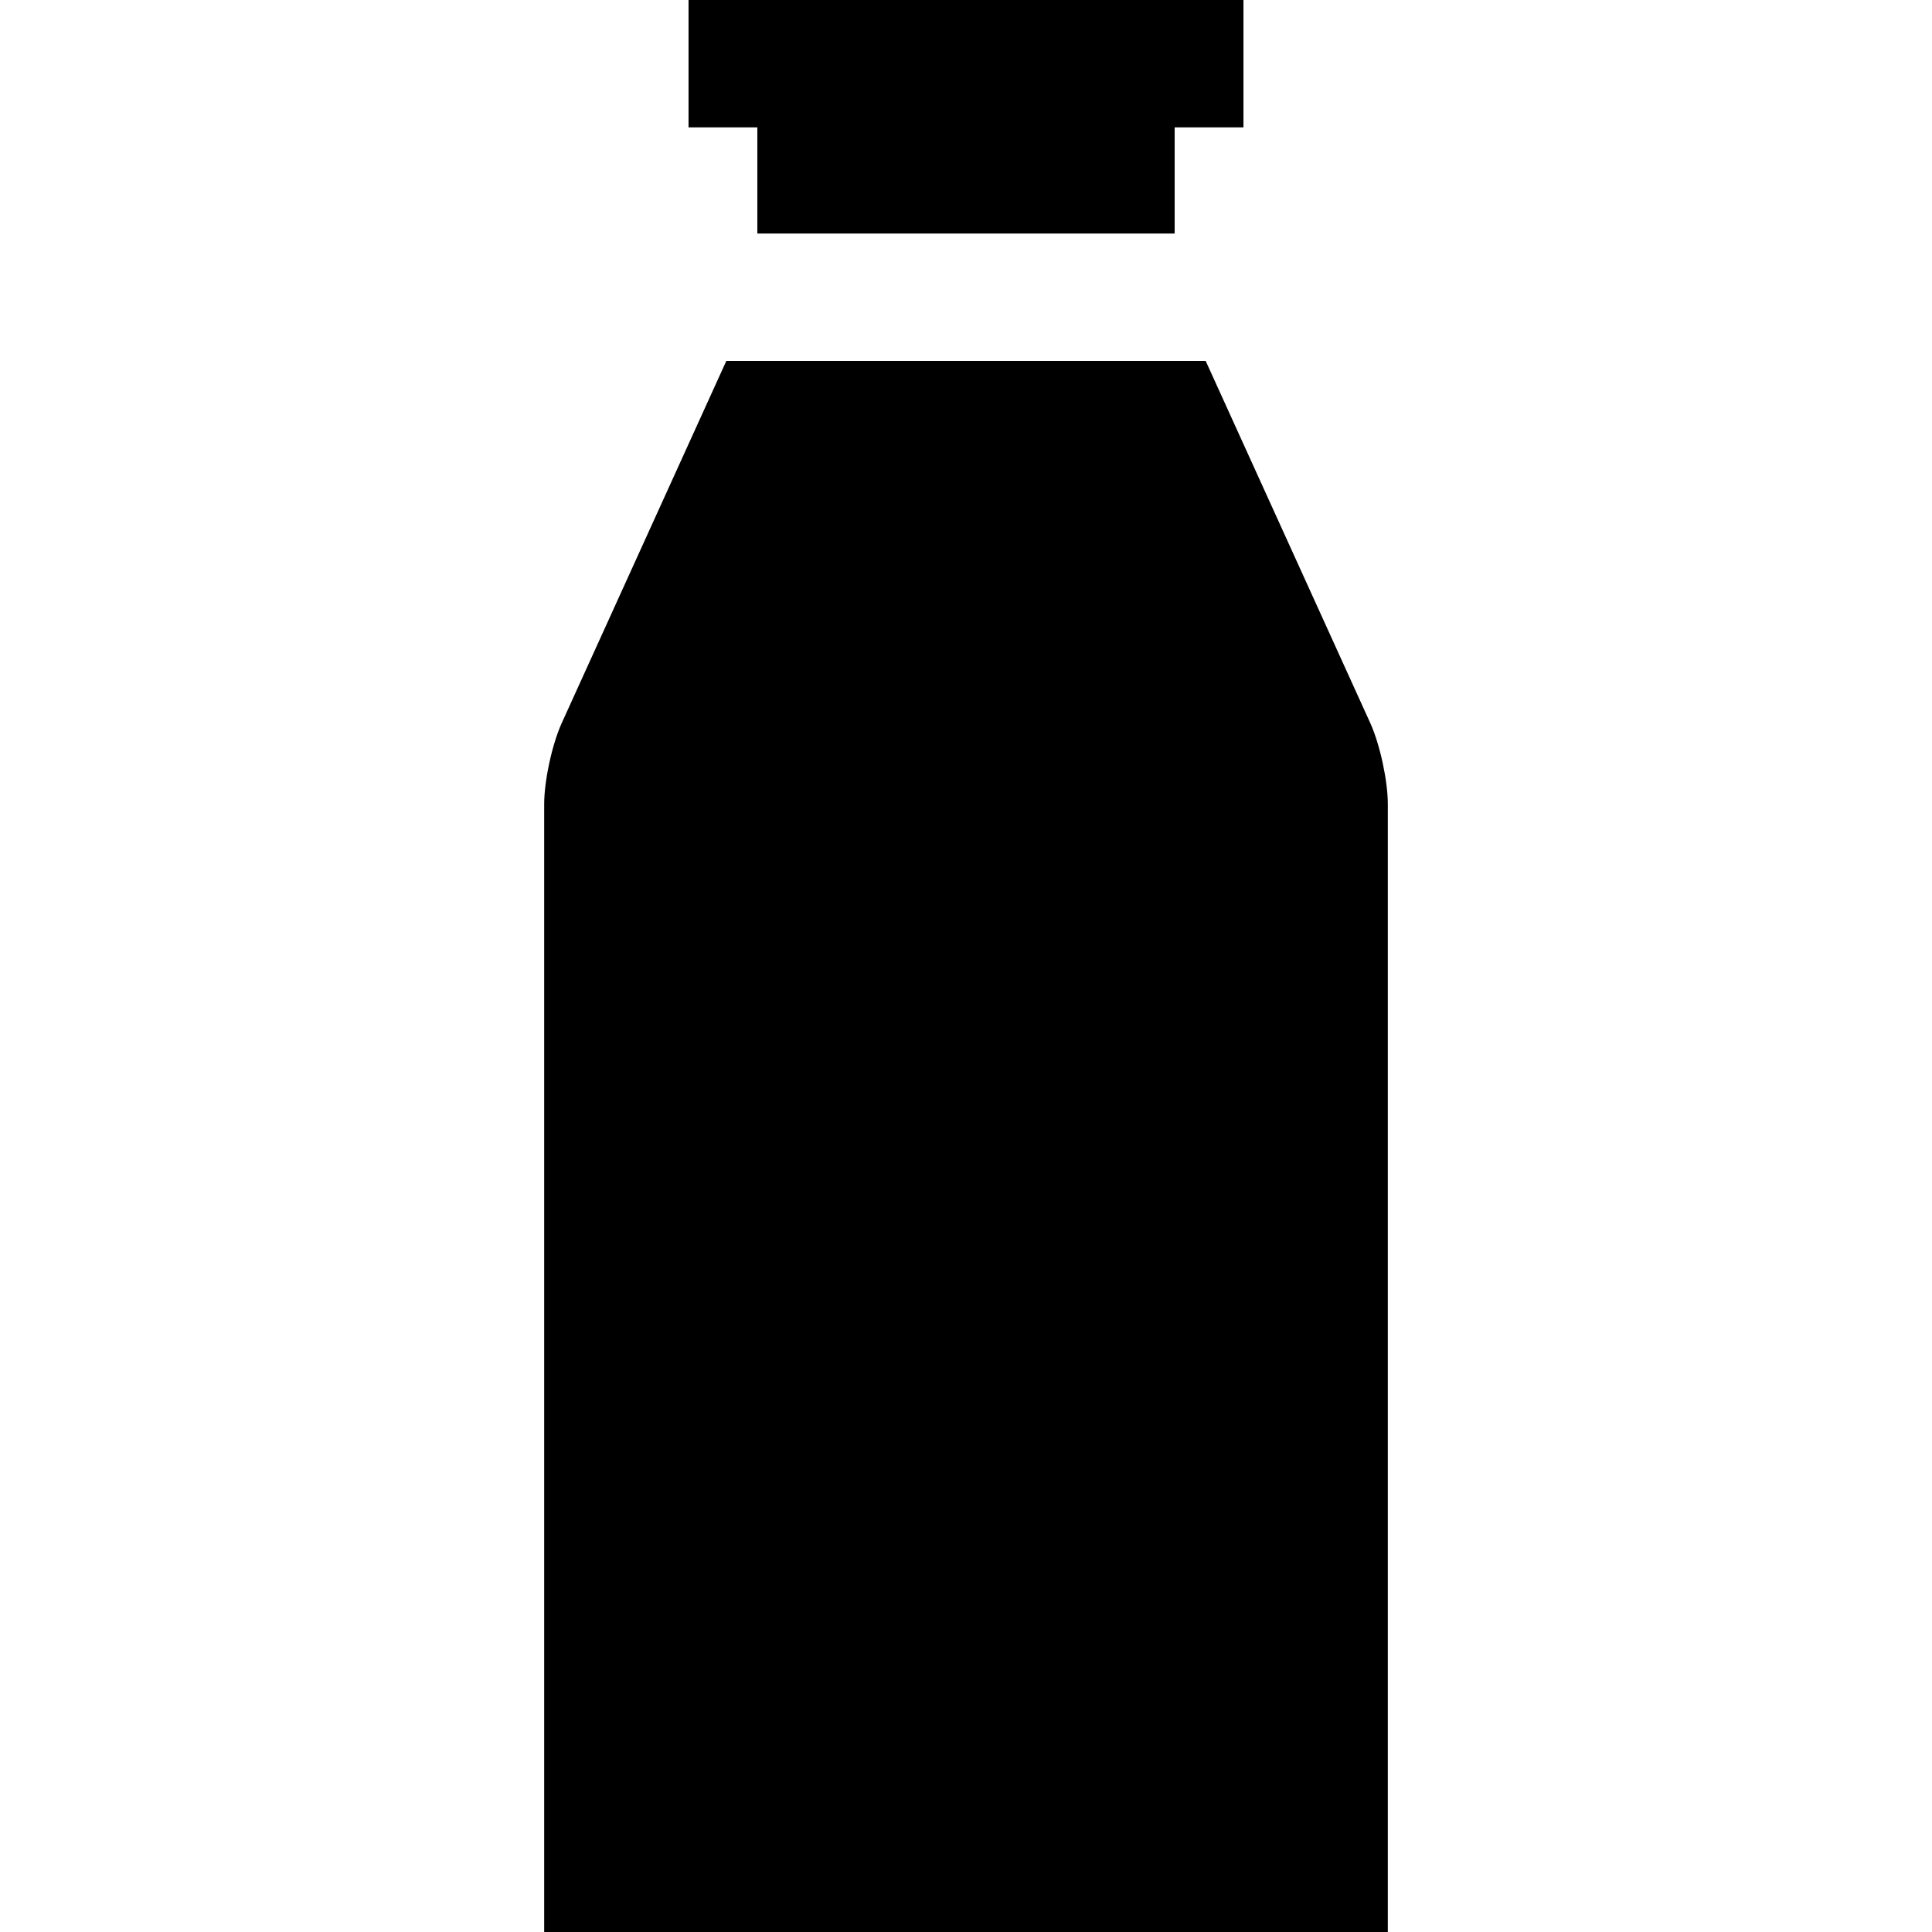
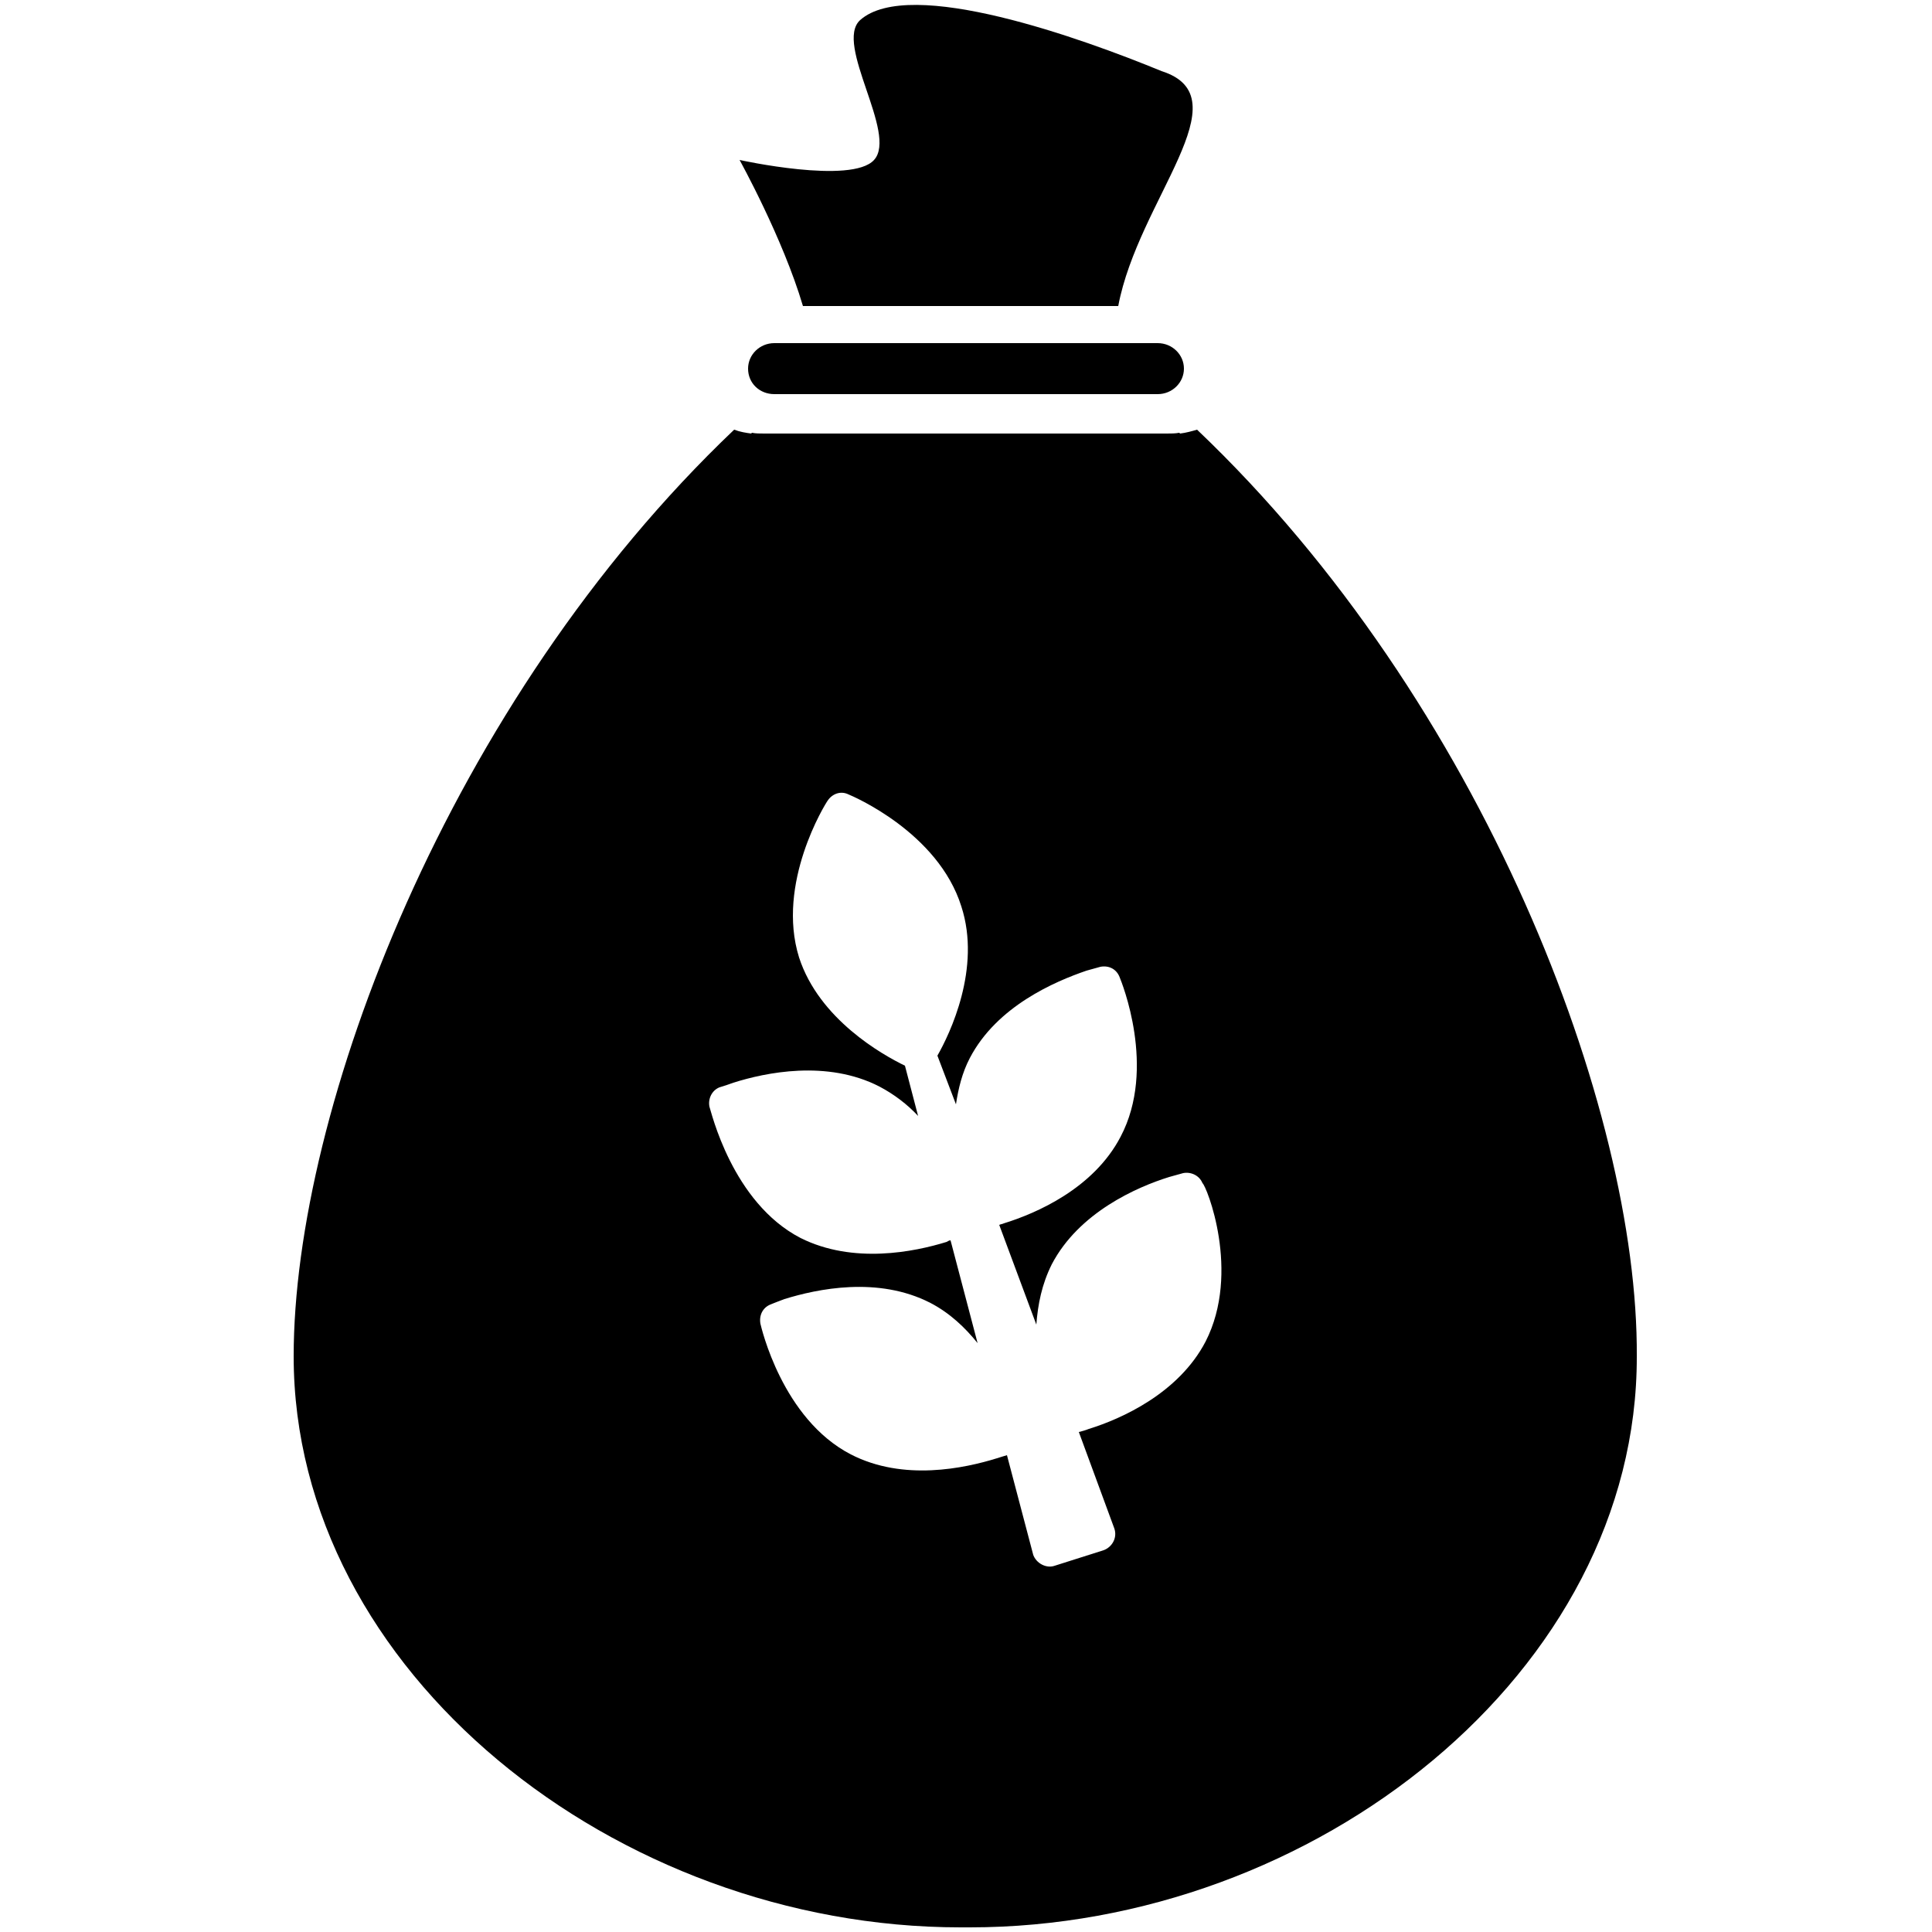
- <svg xmlns="http://www.w3.org/2000/svg" version="1.1" id="Layer_1" x="0px" y="0px" viewBox="0 0 455 455" style="enable-background:new 0 0 455 455;" xml:space="preserve">
+ <svg xmlns="http://www.w3.org/2000/svg" version="1.1" id="Layer_1" x="0px" y="0px" width="250px" height="250px" viewBox="0 250 250 250" enable-background="new 0 250 250 250" xml:space="preserve">
  <g>
-     <polygon points="178.36,55 276.64,55 276.64,30 292.844,30 292.844,0 162.156,0 162.156,30 178.36,30  " />
-     <path d="M322.704,170.271L283.946,85H171.054l-38.757,85.271c-2.276,5.007-4.138,13.604-4.138,19.104V455h198.683V189.374   C326.841,183.874,324.979,175.277,322.704,170.271z" />
+     <path fill-rule="evenodd" clip-rule="evenodd" d="M100.2,301h1.3h0h0h0h0h47h0h0h0h0h1.3c1.9,0,3.4-1.5,3.4-3.3   c0-1.8-1.5-3.3-3.4-3.3h-1.3h0h0h0h0h-47h0h0h0h0h-1.3c-1.9,0-3.4,1.5-3.4,3.3C96.8,299.6,98.3,301,100.2,301z" />
+     <path fill-rule="evenodd" clip-rule="evenodd" d="M144.7,289.6c2.6-13.8,16.3-27,5.6-30.4c-10.2-4.2-32.6-12.3-39-6.6   c-3.4,3.1,4.9,14.7,1.8,18.1c-2.9,3.2-17.4,0-17.4,0s5.6,10.1,8.2,18.9H144.7z" />
+     <path fill-rule="evenodd" clip-rule="evenodd" d="M154.9,305.6c-0.7,0.2-1.4,0.4-2.2,0.5l-0.1-0.1c-0.5,0.1-1.1,0.1-1.6,0.1H98.9   c-0.6,0-1.1,0-1.6-0.1l-0.1,0.1c-0.7-0.1-1.4-0.2-2.2-0.5c-37,35.2-57,88.1-57,119.9c0,40.8,41.7,73.9,86.3,73.9h1.2   c44.7,0,86.4-33.1,86.3-73.9C212,393.6,191.9,340.8,154.9,305.6z M156,423.6c-3.5,6.7-10.9,10-15.1,11.3c-0.5,0.2-0.9,0.3-1.3,0.4   l4.6,12.5c0.4,1.2-0.3,2.4-1.4,2.8l-6.3,2c-1.1,0.4-2.4-0.3-2.8-1.4l-3.4-12.9c-0.3,0.1-0.7,0.2-1.3,0.4c-4.2,1.3-12.1,3-18.9-0.5   c-8.9-4.6-11.6-16.5-11.7-16.9c-0.2-1.1,0.3-2.1,1.3-2.5c0,0,0.7-0.3,1.8-0.7c4.2-1.3,12.1-3,18.9,0.5c2.5,1.3,4.5,3.2,6.1,5.2   l-3.5-13.3c-0.2,0-0.3,0.1-0.5,0.2c-4.2,1.3-12.1,2.9-18.9-0.5c-8.9-4.6-11.6-16.5-11.8-17c-0.2-1,0.3-2.1,1.3-2.5   c0,0,0.7-0.2,1.8-0.6c4.1-1.3,12.1-3,18.9,0.5c1.9,1,3.6,2.3,5,3.8l-1.7-6.5c-2.9-1.4-11.1-6-13.7-14c-3-9.6,3.4-19.9,3.7-20.3   c0.6-0.9,1.7-1.3,2.7-0.8c0.5,0.2,11.6,4.9,14.6,14.5c2.6,8-1.5,16.5-3.1,19.3l2.4,6.3c0.3-2,0.8-4.1,1.8-6   c3.5-6.7,11-9.9,15.1-11.3c1.1-0.3,1.8-0.5,1.8-0.5c1.1-0.2,2.1,0.3,2.5,1.4c0.2,0.5,4.8,11.7,0.1,20.6   c-3.5,6.7-10.9,9.9-15.1,11.2c-0.2,0.1-0.4,0.1-0.6,0.2l4.8,12.9c0.2-2.6,0.7-5.2,2-7.8c3.5-6.7,11-10,15.2-11.3   c1.1-0.3,1.8-0.5,1.8-0.5c1-0.2,2.1,0.3,2.5,1.3C156.1,403.4,160.6,414.6,156,423.6z" />
  </g>
-   <g>
- </g>
-   <g>
- </g>
-   <g>
- </g>
-   <g>
- </g>
-   <g>
- </g>
-   <g>
- </g>
-   <g>
- </g>
-   <g>
- </g>
-   <g>
- </g>
-   <g>
- </g>
-   <g>
- </g>
-   <g>
- </g>
-   <g>
- </g>
-   <g>
- </g>
-   <g>
- </g>
</svg>
